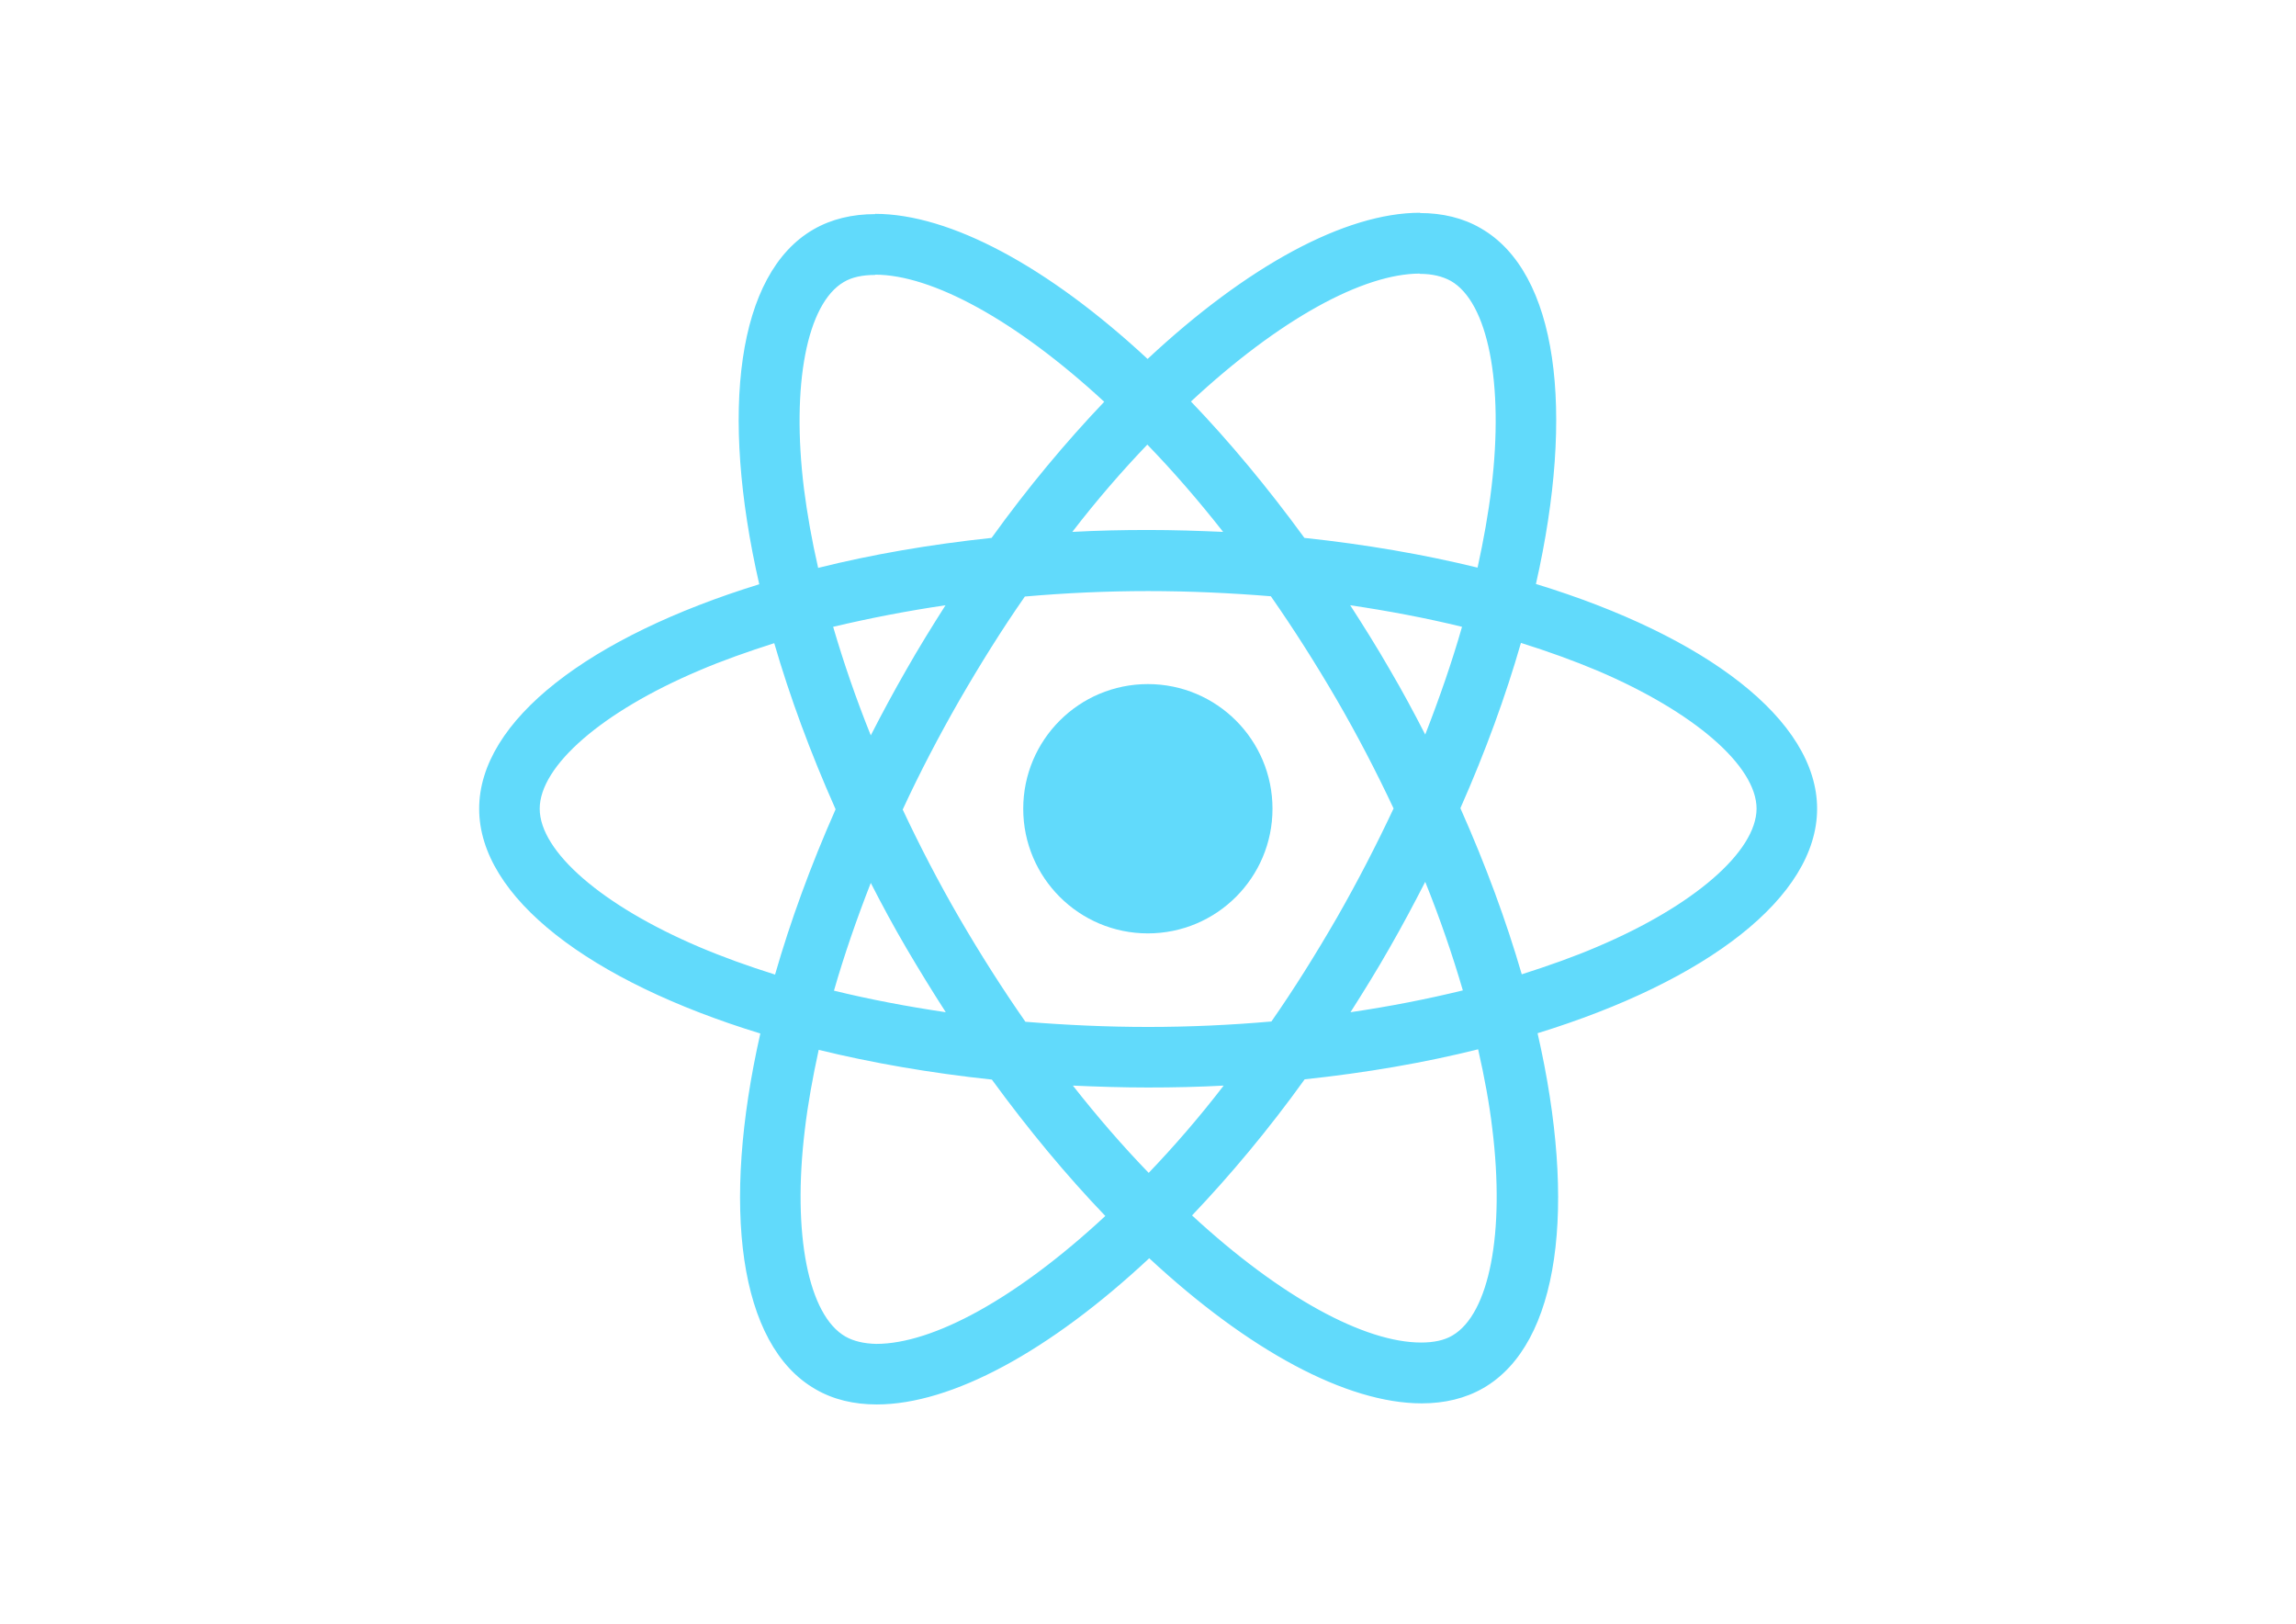
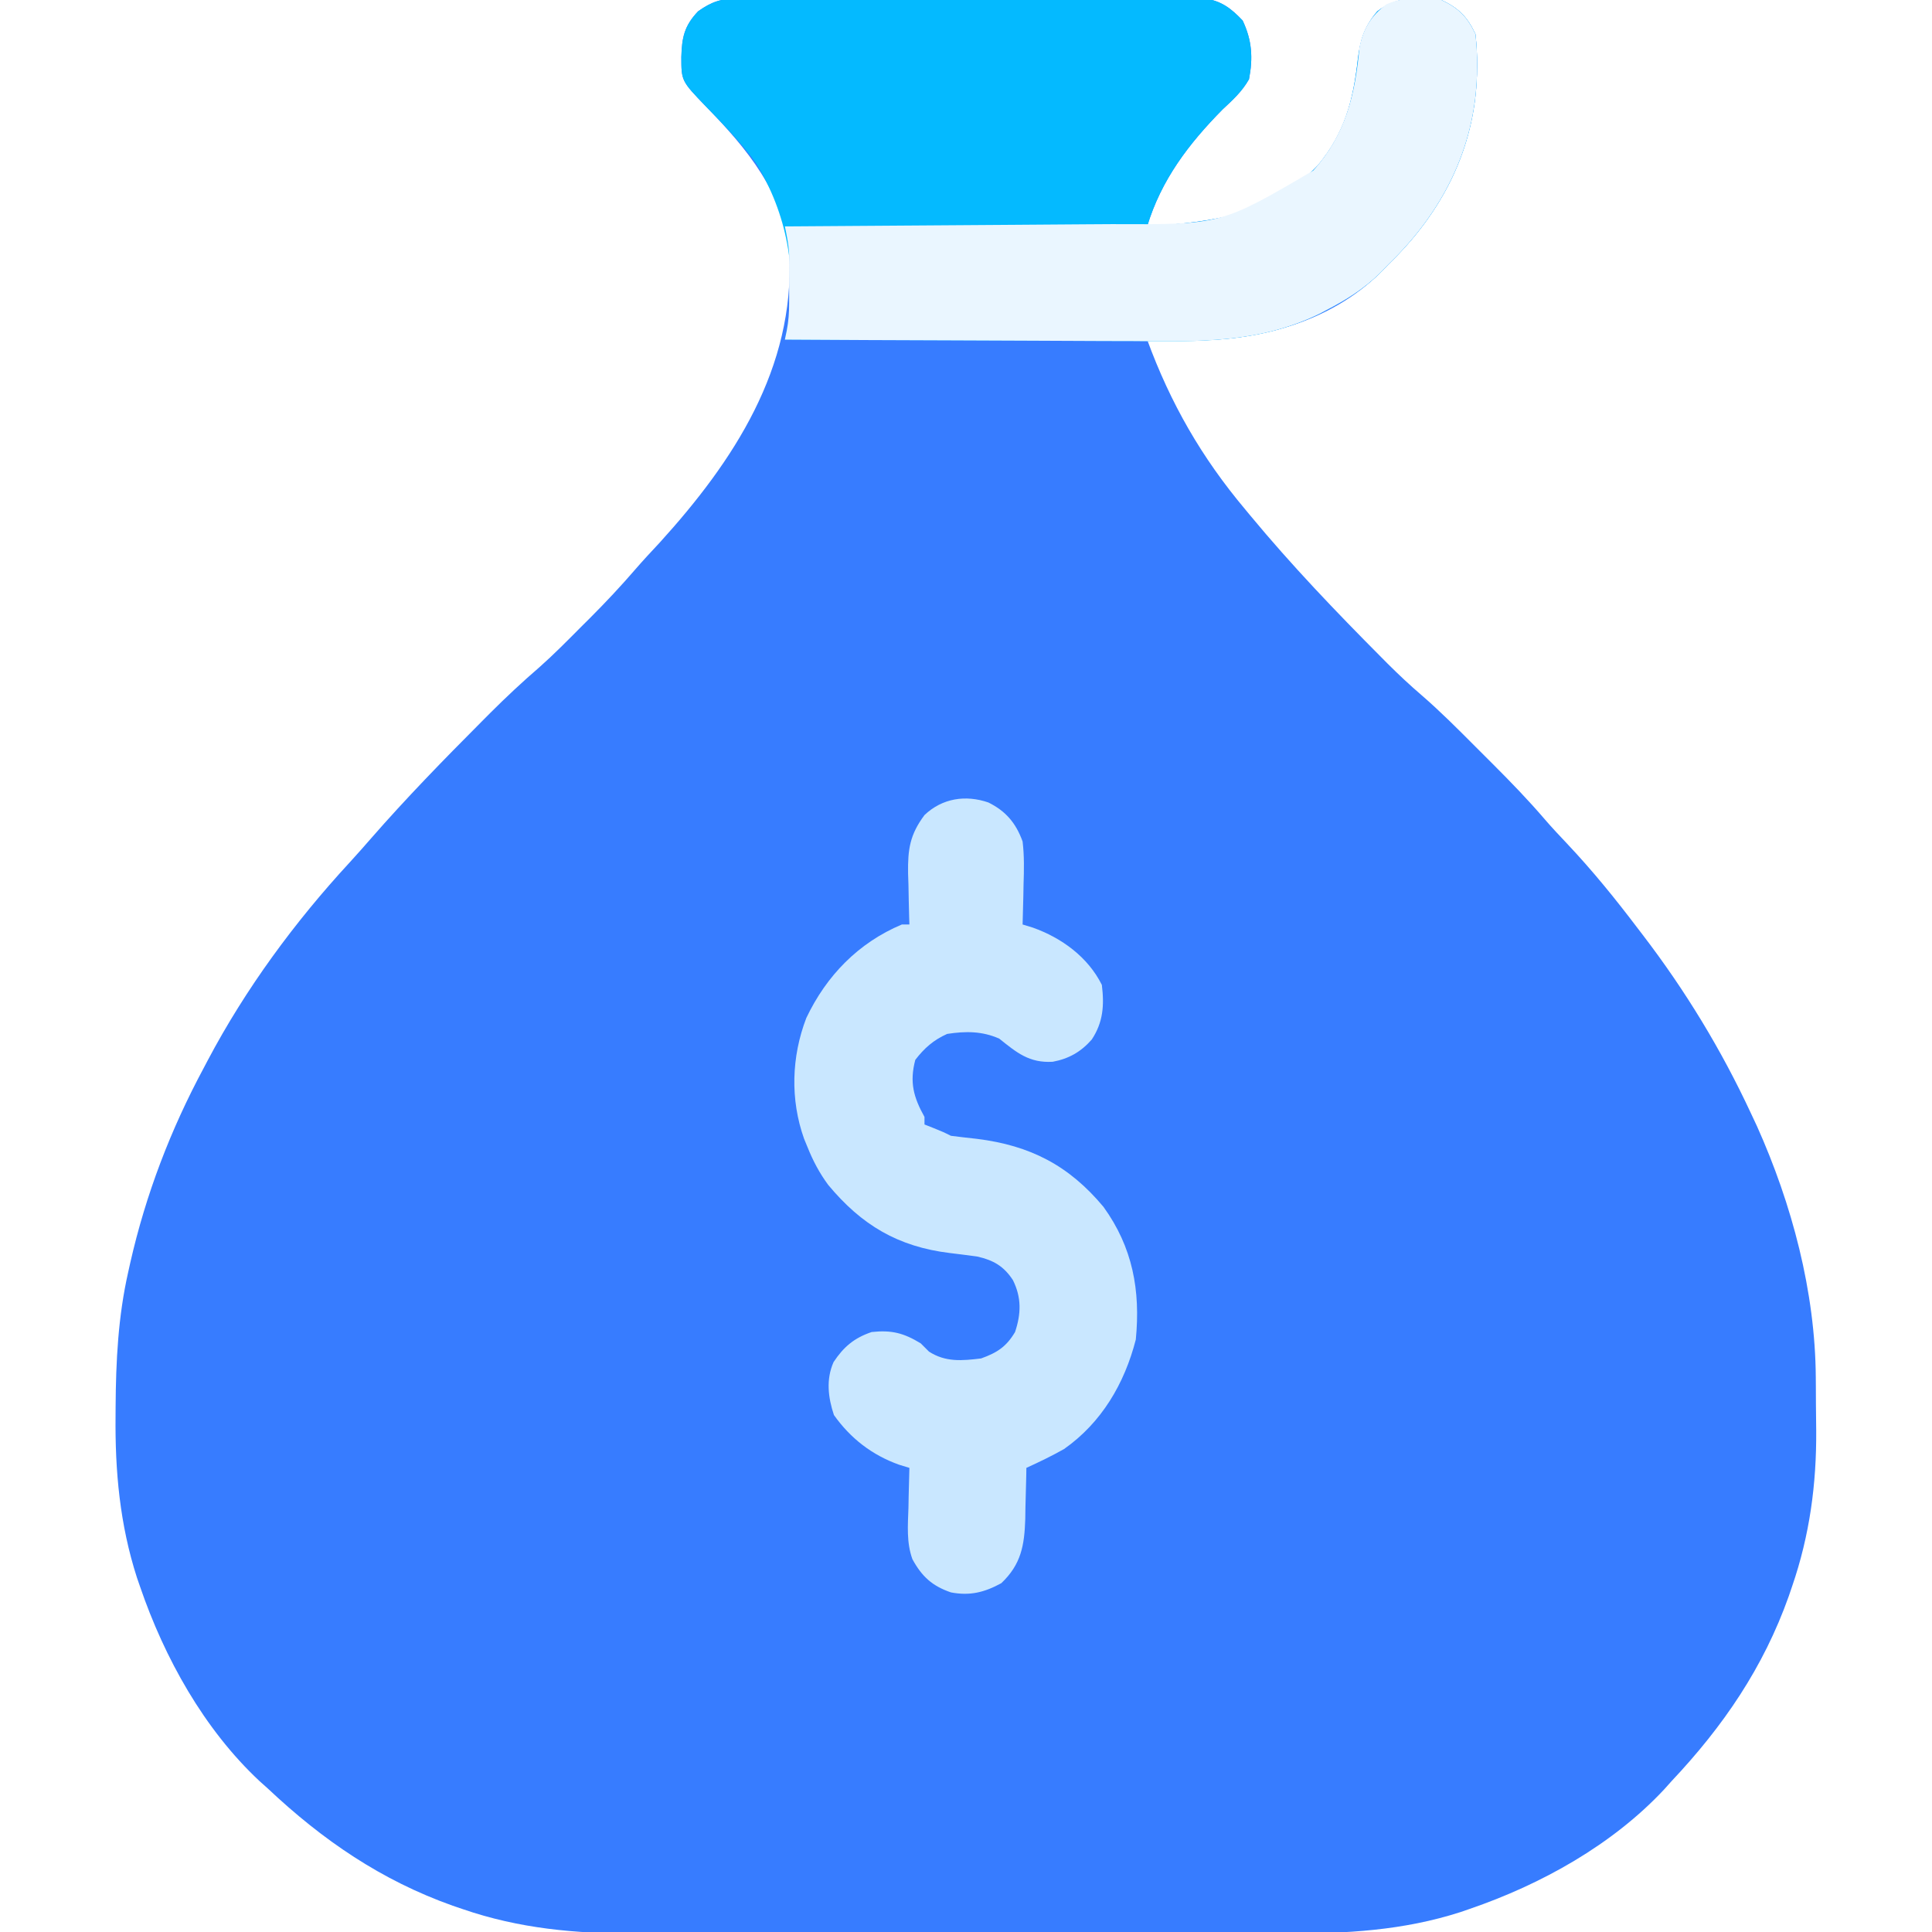
- <svg xmlns="http://www.w3.org/2000/svg" viewBox="0 0 841.9 595.3">
-   <g fill="#61DAFB">
-     <path d="M666.3 296.5c0-32.5-40.7-63.3-103.1-82.4 14.4-63.6 8-114.2-20.2-130.4-6.5-3.8-14.1-5.6-22.4-5.6v22.3c4.6 0 8.3.9 11.4 2.6 13.6 7.8 19.5 37.5 14.9 75.7-1.1 9.4-2.9 19.3-5.1 29.4-19.6-4.8-41-8.5-63.5-10.9-13.5-18.5-27.5-35.3-41.6-50 32.6-30.3 63.2-46.9 84-46.9V78c-27.5 0-63.5 19.6-99.9 53.6-36.4-33.8-72.4-53.2-99.9-53.2v22.3c20.7 0 51.4 16.5 84 46.6-14 14.7-28 31.4-41.3 49.9-22.6 2.4-44 6.1-63.6 11-2.3-10-4-19.7-5.2-29-4.7-38.2 1.1-67.9 14.6-75.8 3-1.8 6.9-2.6 11.5-2.6V78.5c-8.4 0-16 1.8-22.6 5.6-28.1 16.2-34.4 66.7-19.9 130.1-62.2 19.2-102.7 49.9-102.7 82.3 0 32.5 40.7 63.3 103.1 82.4-14.4 63.6-8 114.2 20.2 130.4 6.5 3.8 14.1 5.6 22.5 5.6 27.5 0 63.5-19.6 99.9-53.6 36.4 33.8 72.4 53.2 99.9 53.2 8.4 0 16-1.8 22.6-5.6 28.1-16.2 34.4-66.7 19.9-130.1 62-19.1 102.5-49.9 102.5-82.3zm-130.2-66.7c-3.7 12.9-8.3 26.2-13.5 39.5-4.1-8-8.4-16-13.1-24-4.6-8-9.5-15.8-14.4-23.4 14.2 2.1 27.9 4.7 41 7.9zm-45.8 106.5c-7.8 13.5-15.8 26.3-24.1 38.2-14.9 1.3-30 2-45.2 2-15.1 0-30.2-.7-45-1.9-8.3-11.9-16.4-24.6-24.2-38-7.6-13.1-14.5-26.4-20.8-39.8 6.2-13.4 13.2-26.8 20.7-39.9 7.8-13.5 15.8-26.3 24.1-38.2 14.9-1.3 30-2 45.2-2 15.1 0 30.2.7 45 1.9 8.3 11.9 16.4 24.6 24.2 38 7.6 13.1 14.5 26.4 20.8 39.8-6.3 13.4-13.2 26.8-20.7 39.9zm32.3-13c5.4 13.4 10 26.8 13.8 39.8-13.1 3.2-26.9 5.9-41.2 8 4.9-7.7 9.8-15.6 14.4-23.7 4.6-8 8.9-16.1 13-24.1zM421.2 430c-9.3-9.6-18.6-20.3-27.8-32 9 .4 18.2.7 27.5.7 9.4 0 18.7-.2 27.8-.7-9 11.7-18.3 22.4-27.5 32zm-74.4-58.9c-14.2-2.1-27.9-4.7-41-7.9 3.7-12.9 8.3-26.2 13.5-39.5 4.1 8 8.4 16 13.1 24 4.7 8 9.5 15.8 14.4 23.4zM420.7 163c9.3 9.6 18.6 20.3 27.8 32-9-.4-18.2-.7-27.5-.7-9.4 0-18.7.2-27.8.7 9-11.7 18.3-22.4 27.5-32zm-74 58.9c-4.9 7.7-9.8 15.6-14.4 23.7-4.6 8-8.9 16-13 24-5.4-13.4-10-26.8-13.8-39.8 13.1-3.1 26.9-5.8 41.2-7.9zm-90.5 125.2c-35.4-15.1-58.3-34.9-58.3-50.6 0-15.7 22.9-35.6 58.3-50.6 8.6-3.7 18-7 27.7-10.1 5.7 19.6 13.2 40 22.5 60.9-9.2 20.8-16.6 41.1-22.2 60.6-9.9-3.1-19.3-6.5-28-10.2zM310 490c-13.6-7.8-19.5-37.5-14.9-75.7 1.1-9.4 2.9-19.3 5.1-29.4 19.6 4.8 41 8.5 63.5 10.9 13.5 18.5 27.5 35.3 41.6 50-32.6 30.3-63.2 46.9-84 46.9-4.5-.1-8.3-1-11.3-2.7zm237.2-76.2c4.7 38.2-1.1 67.9-14.6 75.8-3 1.8-6.9 2.6-11.5 2.6-20.7 0-51.4-16.5-84-46.6 14-14.7 28-31.4 41.3-49.9 22.6-2.4 44-6.1 63.6-11 2.3 10.1 4.1 19.8 5.2 29.1zm38.5-66.7c-8.6 3.7-18 7-27.7 10.1-5.7-19.6-13.2-40-22.5-60.9 9.2-20.8 16.6-41.1 22.2-60.6 9.9 3.1 19.3 6.5 28.1 10.2 35.4 15.1 58.3 34.9 58.3 50.6-.1 15.7-23 35.6-58.4 50.6zM320.8 78.4z" />
-     <circle cx="420.9" cy="296.5" r="45.7" />
-     <path d="M520.5 78.1z" />
-   </g>
+ <svg xmlns="http://www.w3.org/2000/svg" version="1.1" width="512" height="512">
+   <path d="M0 0 C1.665 -0.013 1.665 -0.013 3.365 -0.026 C5.177 -0.017 5.177 -0.017 7.027 -0.007 C8.307 -0.012 9.587 -0.018 10.906 -0.023 C14.41 -0.037 17.914 -0.032 21.418 -0.022 C25.089 -0.014 28.759 -0.021 32.43 -0.026 C38.593 -0.032 44.757 -0.024 50.92 -0.01 C58.042 0.006 65.163 0.001 72.285 -0.016 C78.404 -0.029 84.523 -0.031 90.642 -0.023 C94.294 -0.019 97.947 -0.018 101.599 -0.028 C105.672 -0.038 109.743 -0.024 113.816 -0.007 C115.024 -0.013 116.233 -0.019 117.478 -0.026 C118.588 -0.017 119.698 -0.009 120.842 0 C121.805 0.001 122.767 0.002 123.758 0.003 C128.144 0.625 130.736 2.659 133.734 5.818 C136.215 11.057 136.513 15.694 135.421 21.381 C133.6 24.611 131.123 26.871 128.421 29.381 C119.464 38.454 112.162 48.017 108.421 60.381 C125.964 59.179 140.935 57.525 153.671 44.193 C160.783 35.64 163.048 26.953 164.258 16.106 C164.897 10.918 165.932 7.484 169.421 3.381 C174.644 -0.675 180.075 -0.393 186.421 0.381 C191.015 2.557 193.251 4.836 195.421 9.381 C195.743 12.271 195.898 14.872 195.859 17.756 C195.85 18.552 195.841 19.348 195.831 20.168 C195.262 39.971 186.422 56.866 172.421 70.381 C171.362 71.487 171.362 71.487 170.281 72.615 C156.765 85.924 137.882 90.706 119.484 90.631 C115.795 90.581 112.108 90.5 108.421 90.381 C114.609 107.27 122.852 121.616 134.421 135.381 C135.115 136.219 135.115 136.219 135.823 137.074 C146.671 150.169 158.434 162.455 170.421 174.506 C171.007 175.097 171.594 175.688 172.198 176.297 C175.09 179.178 178.036 181.939 181.136 184.596 C186.143 188.928 190.798 193.608 195.467 198.296 C196.981 199.816 198.501 201.33 200.021 202.844 C204.814 207.634 209.498 212.474 213.907 217.626 C215.791 219.81 217.762 221.9 219.744 223.994 C226.455 231.104 232.525 238.589 238.421 246.381 C238.873 246.971 239.326 247.561 239.792 248.169 C251.064 262.902 260.593 278.563 268.421 295.381 C268.954 296.517 269.486 297.652 270.034 298.822 C279.31 319.506 285.485 342.683 285.624 365.44 C285.63 366.187 285.636 366.934 285.642 367.704 C285.651 369.28 285.657 370.856 285.661 372.431 C285.671 374.782 285.702 377.131 285.734 379.481 C285.834 393.668 283.997 407.282 279.359 420.756 C279.063 421.625 278.767 422.495 278.462 423.39 C271.744 442.297 261.12 457.838 247.421 472.381 C246.771 473.107 246.122 473.832 245.452 474.58 C231.706 489.304 212.823 499.782 193.921 506.256 C193.128 506.53 192.335 506.805 191.518 507.087 C176.268 511.998 161.186 512.822 145.3 512.769 C143.236 512.773 141.173 512.779 139.109 512.785 C133.556 512.799 128.002 512.793 122.448 512.784 C116.605 512.776 110.762 512.783 104.919 512.788 C95.112 512.794 85.304 512.786 75.496 512.772 C64.196 512.756 52.896 512.761 41.596 512.778 C31.852 512.791 22.108 512.793 12.364 512.785 C6.563 512.781 0.762 512.78 -5.04 512.79 C-10.496 512.799 -15.953 512.792 -21.41 512.775 C-23.399 512.771 -25.388 512.772 -27.378 512.779 C-43.077 512.827 -58.003 511.465 -72.954 506.318 C-73.823 506.022 -74.693 505.726 -75.588 505.421 C-94.495 498.704 -110.036 488.08 -124.579 474.381 C-125.305 473.731 -126.03 473.082 -126.778 472.412 C-141.502 458.666 -151.98 439.783 -158.454 420.881 C-158.865 419.691 -158.865 419.691 -159.285 418.478 C-163.827 404.375 -165.109 390.285 -164.954 375.568 C-164.95 374.784 -164.945 374 -164.941 373.193 C-164.863 361.052 -164.282 349.259 -161.579 337.381 C-161.407 336.606 -161.236 335.831 -161.059 335.033 C-156.927 316.868 -150.383 299.773 -141.579 283.381 C-141.236 282.731 -140.894 282.08 -140.541 281.41 C-130.476 262.37 -117.452 244.672 -102.844 228.858 C-100.941 226.777 -99.082 224.672 -97.231 222.545 C-87.951 211.914 -78.102 201.809 -68.141 191.818 C-67.314 190.986 -66.486 190.154 -65.633 189.296 C-61.411 185.085 -57.11 181.055 -52.591 177.166 C-48.743 173.753 -45.143 170.088 -41.516 166.443 C-40.753 165.684 -39.989 164.924 -39.202 164.141 C-35.012 159.944 -30.991 155.66 -27.123 151.165 C-25.063 148.785 -22.913 146.494 -20.766 144.193 C-1.052 122.481 14.983 97.96 13.612 67.778 C12.326 51.633 2.339 39.724 -8.469 28.631 C-15.008 21.832 -15.008 21.832 -15.016 15.506 C-14.878 10.339 -14.246 7.246 -10.579 3.381 C-6.929 0.792 -4.457 0.005 0 0 Z " fill="#377CFF" transform="translate(195.5789,-0.3809509)" />
+   <path d="M0 0 C1.665 -0.013 1.665 -0.013 3.365 -0.026 C5.177 -0.017 5.177 -0.017 7.027 -0.007 C8.307 -0.012 9.587 -0.018 10.906 -0.023 C14.41 -0.037 17.914 -0.032 21.418 -0.022 C25.089 -0.014 28.759 -0.021 32.43 -0.026 C38.593 -0.032 44.757 -0.024 50.92 -0.01 C58.042 0.006 65.163 0.001 72.285 -0.016 C78.404 -0.029 84.523 -0.031 90.642 -0.023 C94.294 -0.019 97.947 -0.018 101.599 -0.028 C105.672 -0.038 109.743 -0.024 113.816 -0.007 C115.024 -0.013 116.233 -0.019 117.478 -0.026 C118.588 -0.017 119.698 -0.009 120.842 0 C121.805 0.001 122.767 0.002 123.758 0.003 C128.144 0.625 130.736 2.659 133.734 5.818 C136.215 11.057 136.513 15.694 135.421 21.381 C133.6 24.611 131.123 26.871 128.421 29.381 C119.464 38.454 112.162 48.017 108.421 60.381 C125.964 59.179 140.935 57.525 153.671 44.193 C160.783 35.64 163.048 26.953 164.258 16.106 C164.897 10.918 165.932 7.484 169.421 3.381 C174.644 -0.675 180.075 -0.393 186.421 0.381 C191.015 2.557 193.251 4.836 195.421 9.381 C195.743 12.271 195.898 14.872 195.859 17.756 C195.85 18.552 195.841 19.348 195.831 20.168 C195.262 39.971 186.422 56.866 172.421 70.381 C171.715 71.118 171.008 71.856 170.281 72.615 C165.933 76.897 161.178 79.848 155.796 82.631 C155.194 82.948 154.592 83.266 153.971 83.593 C138.027 91.38 122.067 90.915 104.706 90.772 C102.037 90.764 99.368 90.758 96.699 90.754 C90.431 90.742 84.163 90.709 77.895 90.669 C70.748 90.624 63.602 90.602 56.455 90.582 C41.777 90.541 27.099 90.47 12.421 90.381 C12.582 89.601 12.744 88.822 12.91 88.018 C15.922 72.475 12.954 57 4.757 43.576 C0.808 38.174 -3.806 33.418 -8.469 28.631 C-15.008 21.832 -15.008 21.832 -15.016 15.506 C-14.878 10.339 -14.246 7.246 -10.579 3.381 C-6.929 0.792 -4.457 0.005 0 0 Z " fill="#04BAFF" transform="translate(195.5789,-0.3809509)" />
+   <path d="M0 0 C4.619 2.28 7.306 5.45 9.078 10.34 C9.54 14.17 9.458 17.927 9.328 21.777 C9.31 22.795 9.292 23.813 9.273 24.861 C9.227 27.355 9.161 29.847 9.078 32.34 C9.974 32.613 10.87 32.886 11.793 33.168 C19.445 35.898 26.385 40.954 30.078 48.34 C30.747 53.721 30.439 58.25 27.402 62.832 C24.53 66.103 21.336 67.916 17.059 68.719 C10.831 69.088 7.519 66.293 2.891 62.59 C-1.647 60.573 -6.049 60.587 -10.922 61.34 C-14.517 62.949 -16.978 65.108 -19.359 68.215 C-20.922 74.117 -19.832 78.126 -16.922 83.34 C-16.922 84 -16.922 84.66 -16.922 85.34 C-16.138 85.649 -15.354 85.959 -14.547 86.277 C-11.922 87.34 -11.922 87.34 -9.922 88.34 C-7.612 88.635 -5.299 88.901 -2.984 89.152 C11.084 90.91 21.348 96.18 30.512 107.172 C38.256 117.89 40.348 129.317 39.078 142.34 C36.076 154.025 30.015 164.339 20.078 171.34 C16.814 173.182 13.488 174.79 10.078 176.34 C10.069 176.97 10.059 177.599 10.05 178.248 C9.996 181.134 9.912 184.018 9.828 186.902 C9.814 187.893 9.8 188.884 9.785 189.904 C9.553 196.883 8.706 201.893 3.438 206.898 C-1.022 209.334 -4.865 210.306 -9.922 209.34 C-14.841 207.65 -17.599 205.178 -20.128 200.531 C-21.725 196.124 -21.328 191.527 -21.172 186.902 C-21.154 185.885 -21.136 184.867 -21.117 183.818 C-21.07 181.325 -21.005 178.833 -20.922 176.34 C-21.818 176.067 -22.714 175.793 -23.637 175.512 C-30.836 172.944 -36.513 168.54 -40.922 162.34 C-42.469 157.697 -43.053 152.886 -41.016 148.301 C-38.337 144.265 -35.587 141.926 -30.922 140.34 C-25.639 139.774 -22.44 140.59 -17.922 143.34 C-17.2 144.062 -16.478 144.784 -15.734 145.527 C-11.338 148.36 -7.006 147.959 -1.922 147.34 C2.327 145.822 4.768 144.231 7.078 140.34 C8.699 135.477 8.811 131.219 6.516 126.59 C4.095 122.884 1.348 121.309 -2.922 120.34 C-5.356 120.002 -7.794 119.693 -10.234 119.402 C-23.949 117.727 -33.592 111.996 -42.426 101.367 C-44.766 98.196 -46.458 94.993 -47.922 91.34 C-48.221 90.614 -48.52 89.888 -48.828 89.141 C-52.539 78.746 -52.181 67.377 -48.242 57.117 C-42.895 45.868 -34.428 37.184 -22.922 32.34 C-22.262 32.34 -21.602 32.34 -20.922 32.34 C-20.943 31.71 -20.964 31.08 -20.985 30.431 C-21.069 27.547 -21.121 24.663 -21.172 21.777 C-21.205 20.787 -21.239 19.796 -21.273 18.775 C-21.359 12.364 -20.785 8.527 -16.922 3.34 C-12.225 -1.122 -6.038 -2.074 0 0 Z " fill="#C9E7FF" transform="translate(261.9219,212.6602)" />
+   <path d="M0 0 C4.593 2.176 6.829 4.455 9 9 C9.321 11.89 9.477 14.491 9.438 17.375 C9.428 18.171 9.419 18.967 9.41 19.787 C8.841 39.59 0.001 56.485 -14 70 C-14.706 70.737 -15.413 71.475 -16.141 72.234 C-20.488 76.516 -25.243 79.467 -30.625 82.25 C-31.227 82.567 -31.829 82.885 -32.45 83.212 C-48.394 90.999 -64.354 90.534 -81.715 90.391 C-84.384 90.383 -87.053 90.377 -89.722 90.373 C-95.99 90.361 -102.258 90.328 -108.526 90.288 C-115.673 90.243 -122.819 90.221 -129.966 90.201 C-144.644 90.16 -159.322 90.09 -174 90 C-173.838 89.223 -173.675 88.446 -173.508 87.645 C-173.024 85.127 -172.871 82.872 -172.867 80.312 C-172.866 79.449 -172.865 78.585 -172.863 77.695 C-172.867 76.806 -172.871 75.916 -172.875 75 C-172.871 74.111 -172.867 73.221 -172.863 72.305 C-172.865 71.009 -172.865 71.009 -172.867 69.688 C-172.868 68.908 -172.869 68.128 -172.871 67.324 C-173.011 64.807 -173.485 62.465 -174 60 C-173.183 59.995 -173.183 59.995 -172.35 59.99 C-159.043 59.908 -145.736 59.816 -132.429 59.712 C-125.994 59.663 -119.559 59.616 -113.123 59.578 C-106.905 59.541 -100.687 59.495 -94.469 59.442 C-92.105 59.423 -89.74 59.408 -87.376 59.397 C-58.413 59.538 -58.413 59.538 -33.969 45.199 C-25.386 35.612 -22.848 25.011 -21.723 12.551 C-20.691 7.48 -18.706 4.325 -14.621 1.152 C-9.872 -0.936 -5.078 -0.619 0 0 Z " fill="#EAF6FF" transform="translate(382,0)" />
</svg>
